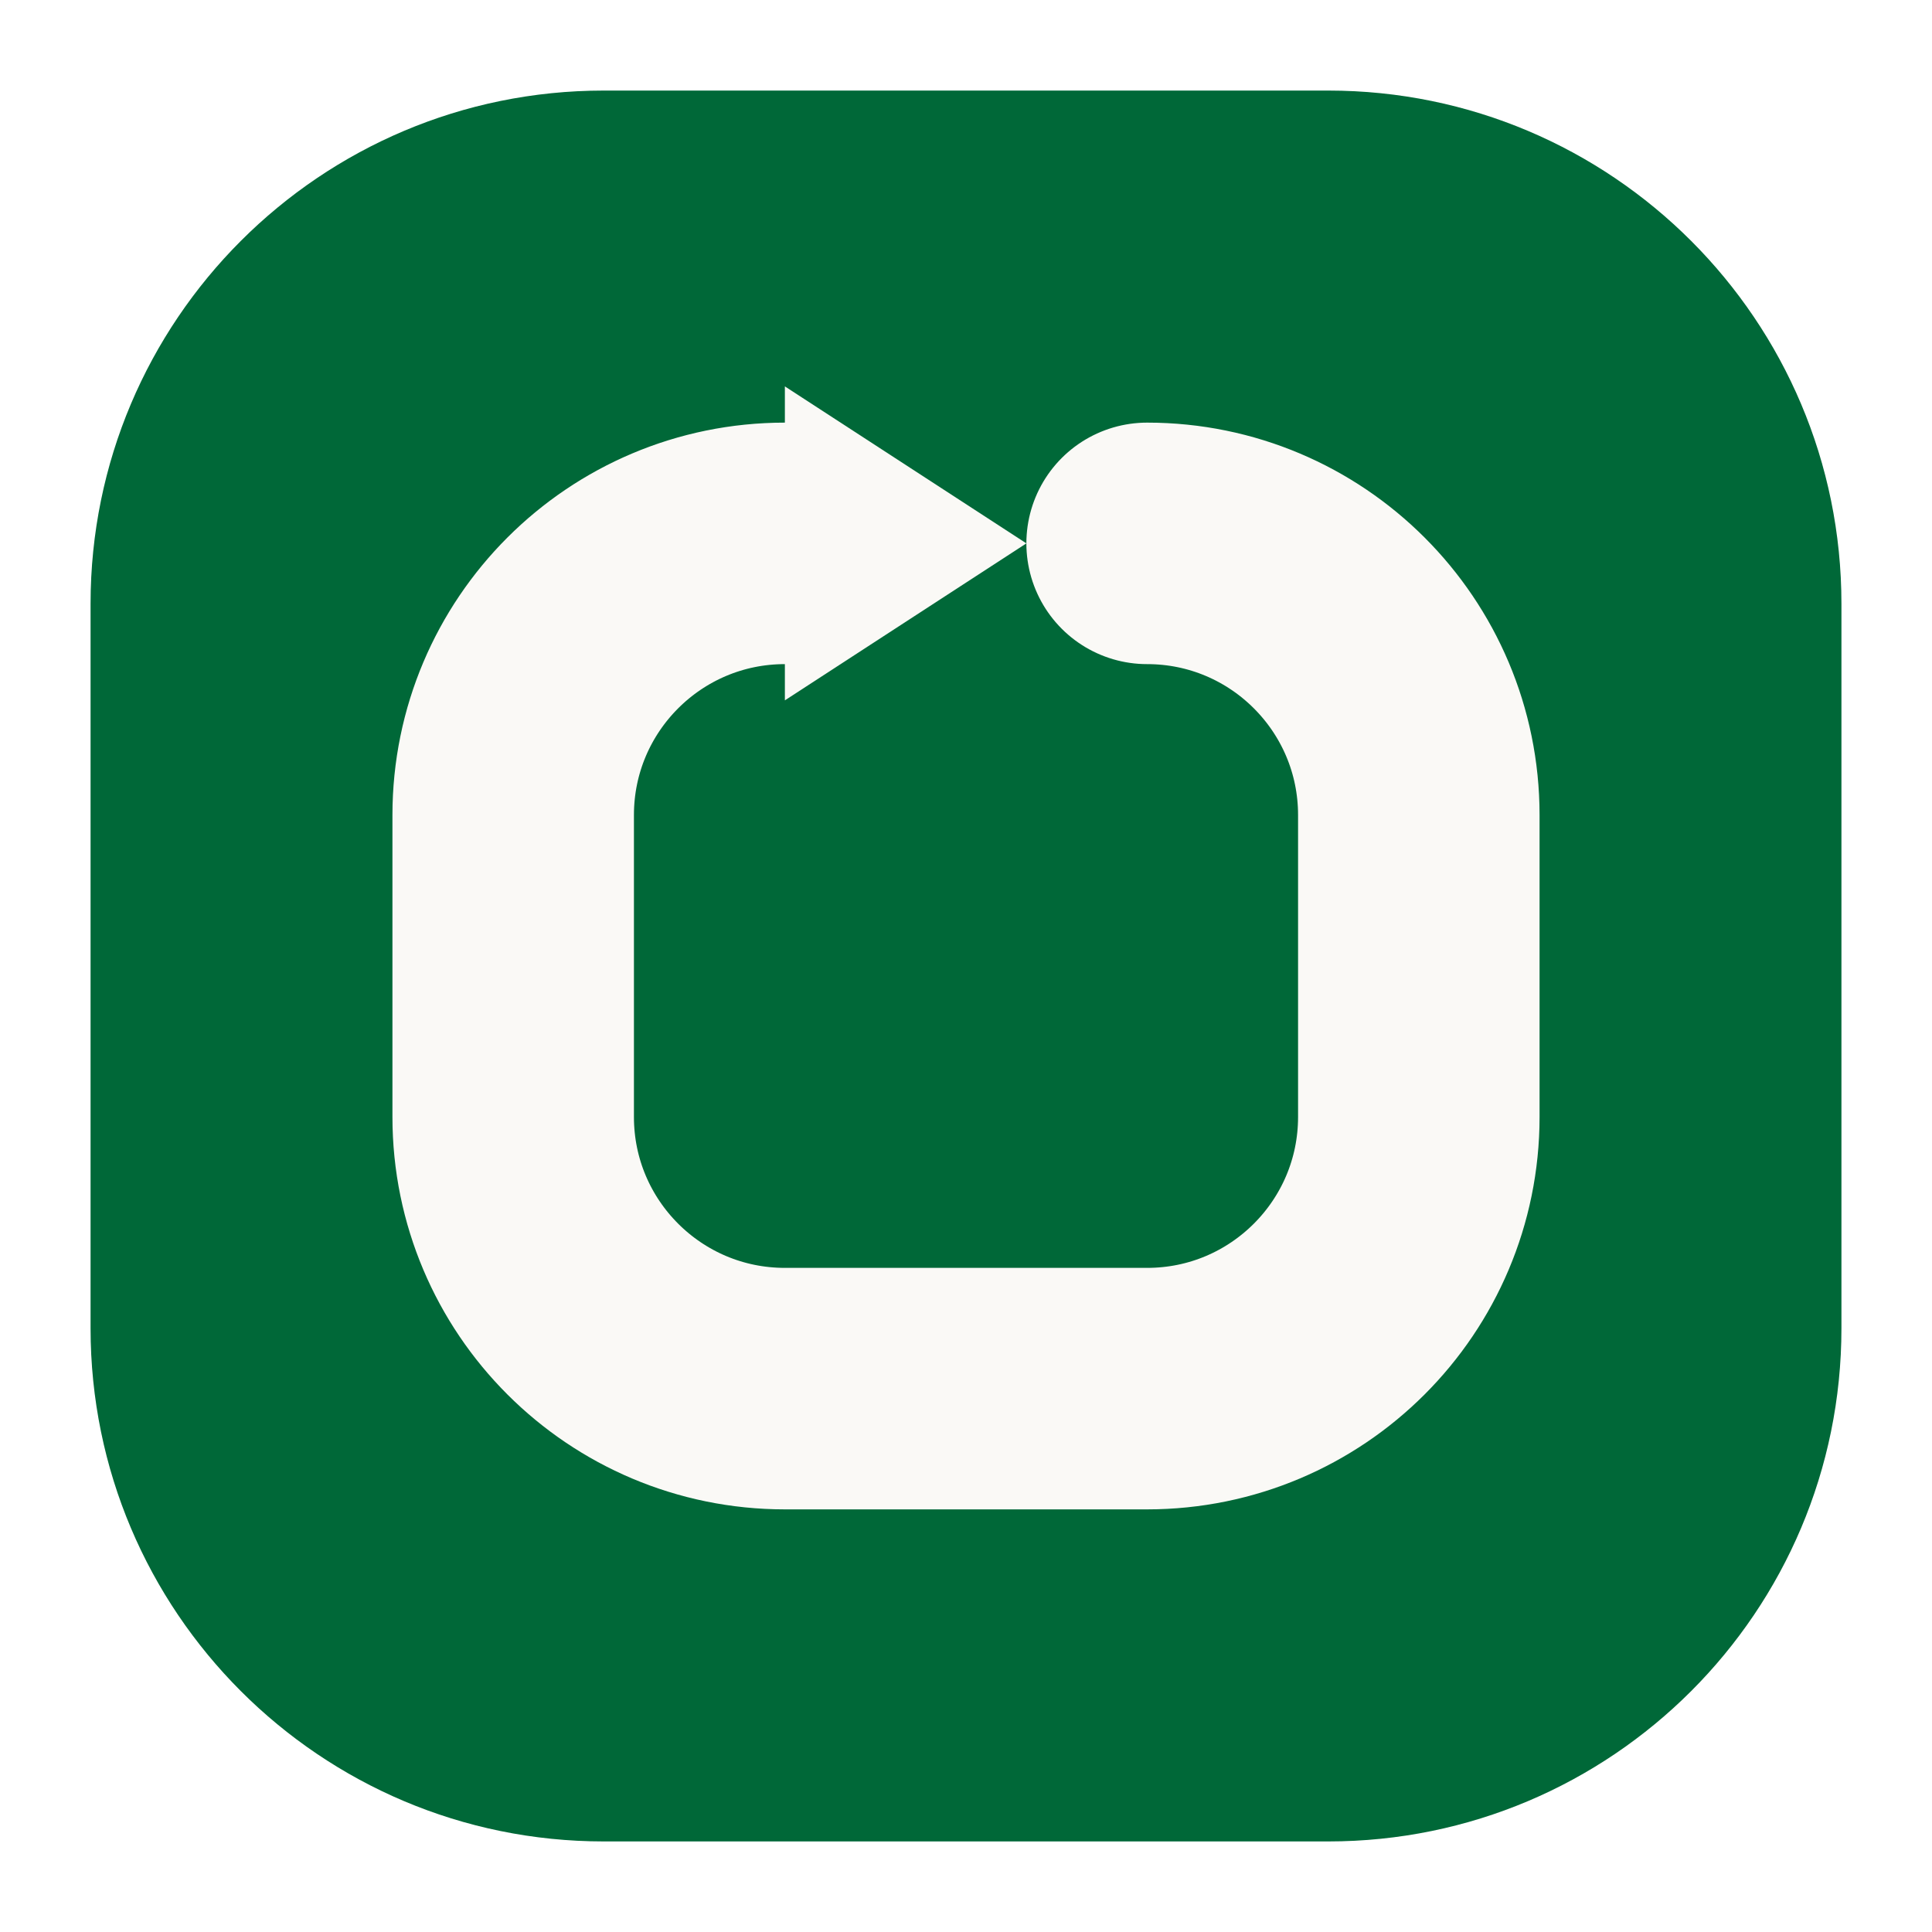
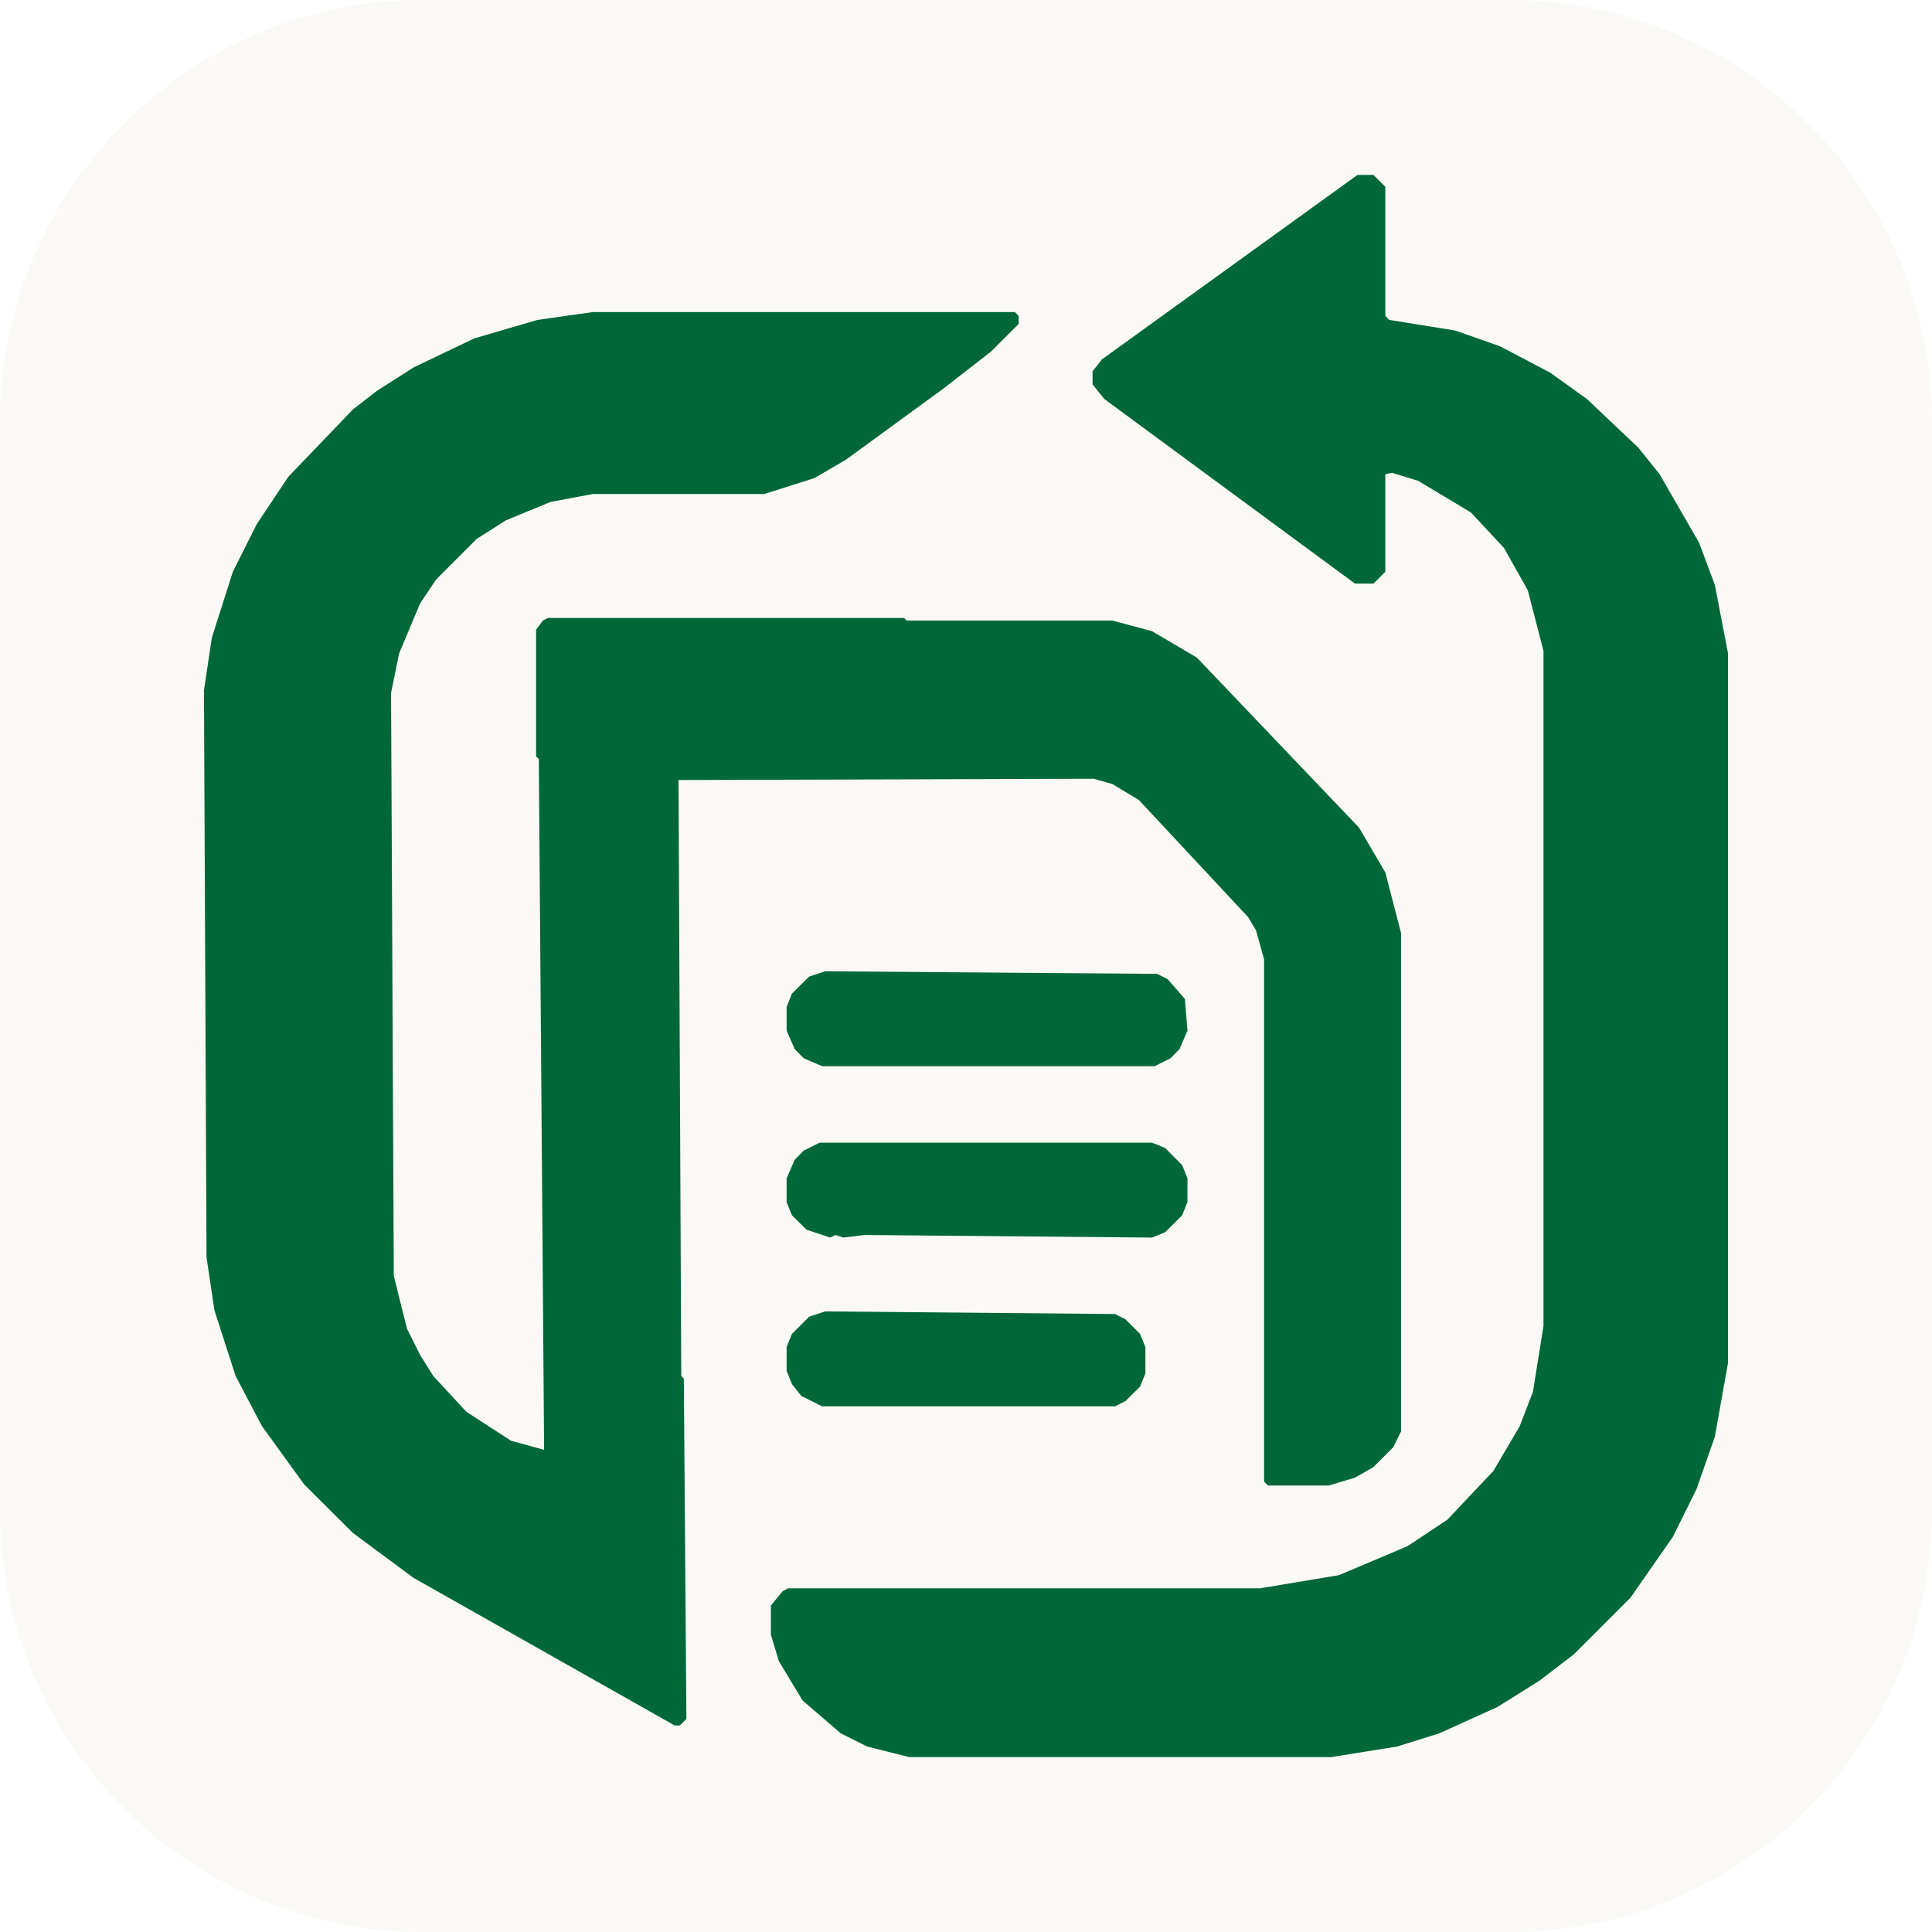
<svg xmlns="http://www.w3.org/2000/svg" viewBox="0 0 32 32" role="img" aria-label="BriefLoop 应用图标">
-   <rect x="1.5" y="1.5" width="29" height="29" rx="8.5" fill="#006838" />
-   <path d="M19 9 A4.5 4.5 0 0 1 23.5 13.5 L23.5 18.5 A4.5 4.5 0 0 1 19 23 L13 23 A4.5 4.5 0 0 1 8.5 18.5 L8.5 13.5 A4.5 4.5 0 0 1 13 9" fill="none" stroke="#faf9f6" stroke-width="4" stroke-linecap="round" stroke-linejoin="round" />
-   <path d="M17 9 L13 11.6 L13 6.4 Z" fill="#faf9f6" />
+   <rect width="32" height="32" rx="7" fill="#faf9f6" />
+   <g transform="translate(2.7 2.7) scale(0.266)">
+     <path fill="#006838" fill-rule="evenodd" d="M74.38 0.74L58.46 12.23L57.88 12.97L57.88 13.79L58.62 14.7L74.22 26.19L75.37 26.19L76.11 25.45L76.11 19.38L76.52 19.29L78.16 19.79L81.44 21.76L83.5 23.97L84.98 26.6L85.96 30.38L85.96 72.41L85.3 76.52L84.48 78.65L82.84 81.44L79.97 84.48L77.5 86.12L73.23 87.93L68.31 88.75L38.92 88.75L38.59 88.92L37.85 89.82L37.85 91.63L38.34 93.27L39.82 95.73L42.2 97.78L43.84 98.6L46.47 99.26L72.74 99.26L76.85 98.6L79.47 97.78L83.09 96.14L85.71 94.5L87.85 92.86L91.38 89.33L94.01 85.55L95.48 82.59L96.63 79.31L97.45 74.71L97.45 30.54L96.63 26.27L95.65 23.65L93.19 19.38L91.87 17.73L88.67 14.7L86.37 13.05L83.25 11.41L80.46 10.43L76.35 9.77L76.11 9.52L76.11 1.48L75.37 0.74L74.55 0.74ZM26.77 9.28L23.32 9.77L19.38 10.92L15.6 12.73L13.3 14.2L11.82 15.35L7.8 19.54L5.83 22.5L4.35 25.45L3.04 29.56L2.55 32.84L2.71 68.14L3.2 71.43L4.52 75.53L6.16 78.65L8.78 82.27L11.82 85.3L15.6 88.1L31.86 97.29L32.18 97.29L32.59 96.88L32.43 75.7L32.27 75.53L32.1 38.42L57.96 38.34L59.11 38.67L60.76 39.66L67.57 46.96L68.06 47.78L68.56 49.59L68.56 82.1L68.8 82.35L72.58 82.35L74.22 81.86L75.37 81.2L76.6 79.97L77.09 78.98L77.09 47.95L76.11 44.17L74.47 41.38L64.37 30.79L61.58 29.15L59.11 28.49L46.31 28.49L46.14 28.33L23.97 28.33L23.65 28.49L23.23 29.06L23.23 36.95L23.4 37.11L23.73 80.13L21.67 79.56L18.88 77.75L16.83 75.53L16.01 74.22L15.19 72.58L14.37 69.29L14.2 33L14.7 30.54L16.01 27.42L17 25.94L19.54 23.4L21.35 22.25L24.14 21.1L26.77 20.61L37.44 20.61L40.56 19.62L42.53 18.47L48.6 14.04L51.56 11.74L53.28 10.02L53.28 9.52L53.04 9.28L26.93 9.28ZM41.22 50.33L40.23 50.66L39.16 51.72L38.83 52.55L38.83 54.02L39.33 55.17L39.9 55.75L41.05 56.24L61.74 56.24L62.73 55.75L63.3 55.17L63.79 54.02L63.63 52.05L62.56 50.82L61.9 50.49L41.38 50.33ZM40.89 61L39.9 61.49L39.33 62.07L38.83 63.22L38.83 64.7L39.16 65.52L40.07 66.42L41.54 66.91L41.87 66.75L42.36 66.91L43.68 66.75L61.58 66.91L62.4 66.58L63.46 65.52L63.79 64.7L63.79 63.22L63.46 62.4L62.4 61.33L61.58 61L41.05 61ZM41.22 71.51L40.23 71.84L39.16 72.91L38.83 73.73L38.83 75.21L39.16 76.03L39.74 76.77L41.05 77.42L59.28 77.42L59.93 77.09L60.84 76.19L61.17 75.37L61.17 73.73L60.84 72.91L59.93 72L59.28 71.67L41.38 71.51Z" />
+   </g>
</svg>
